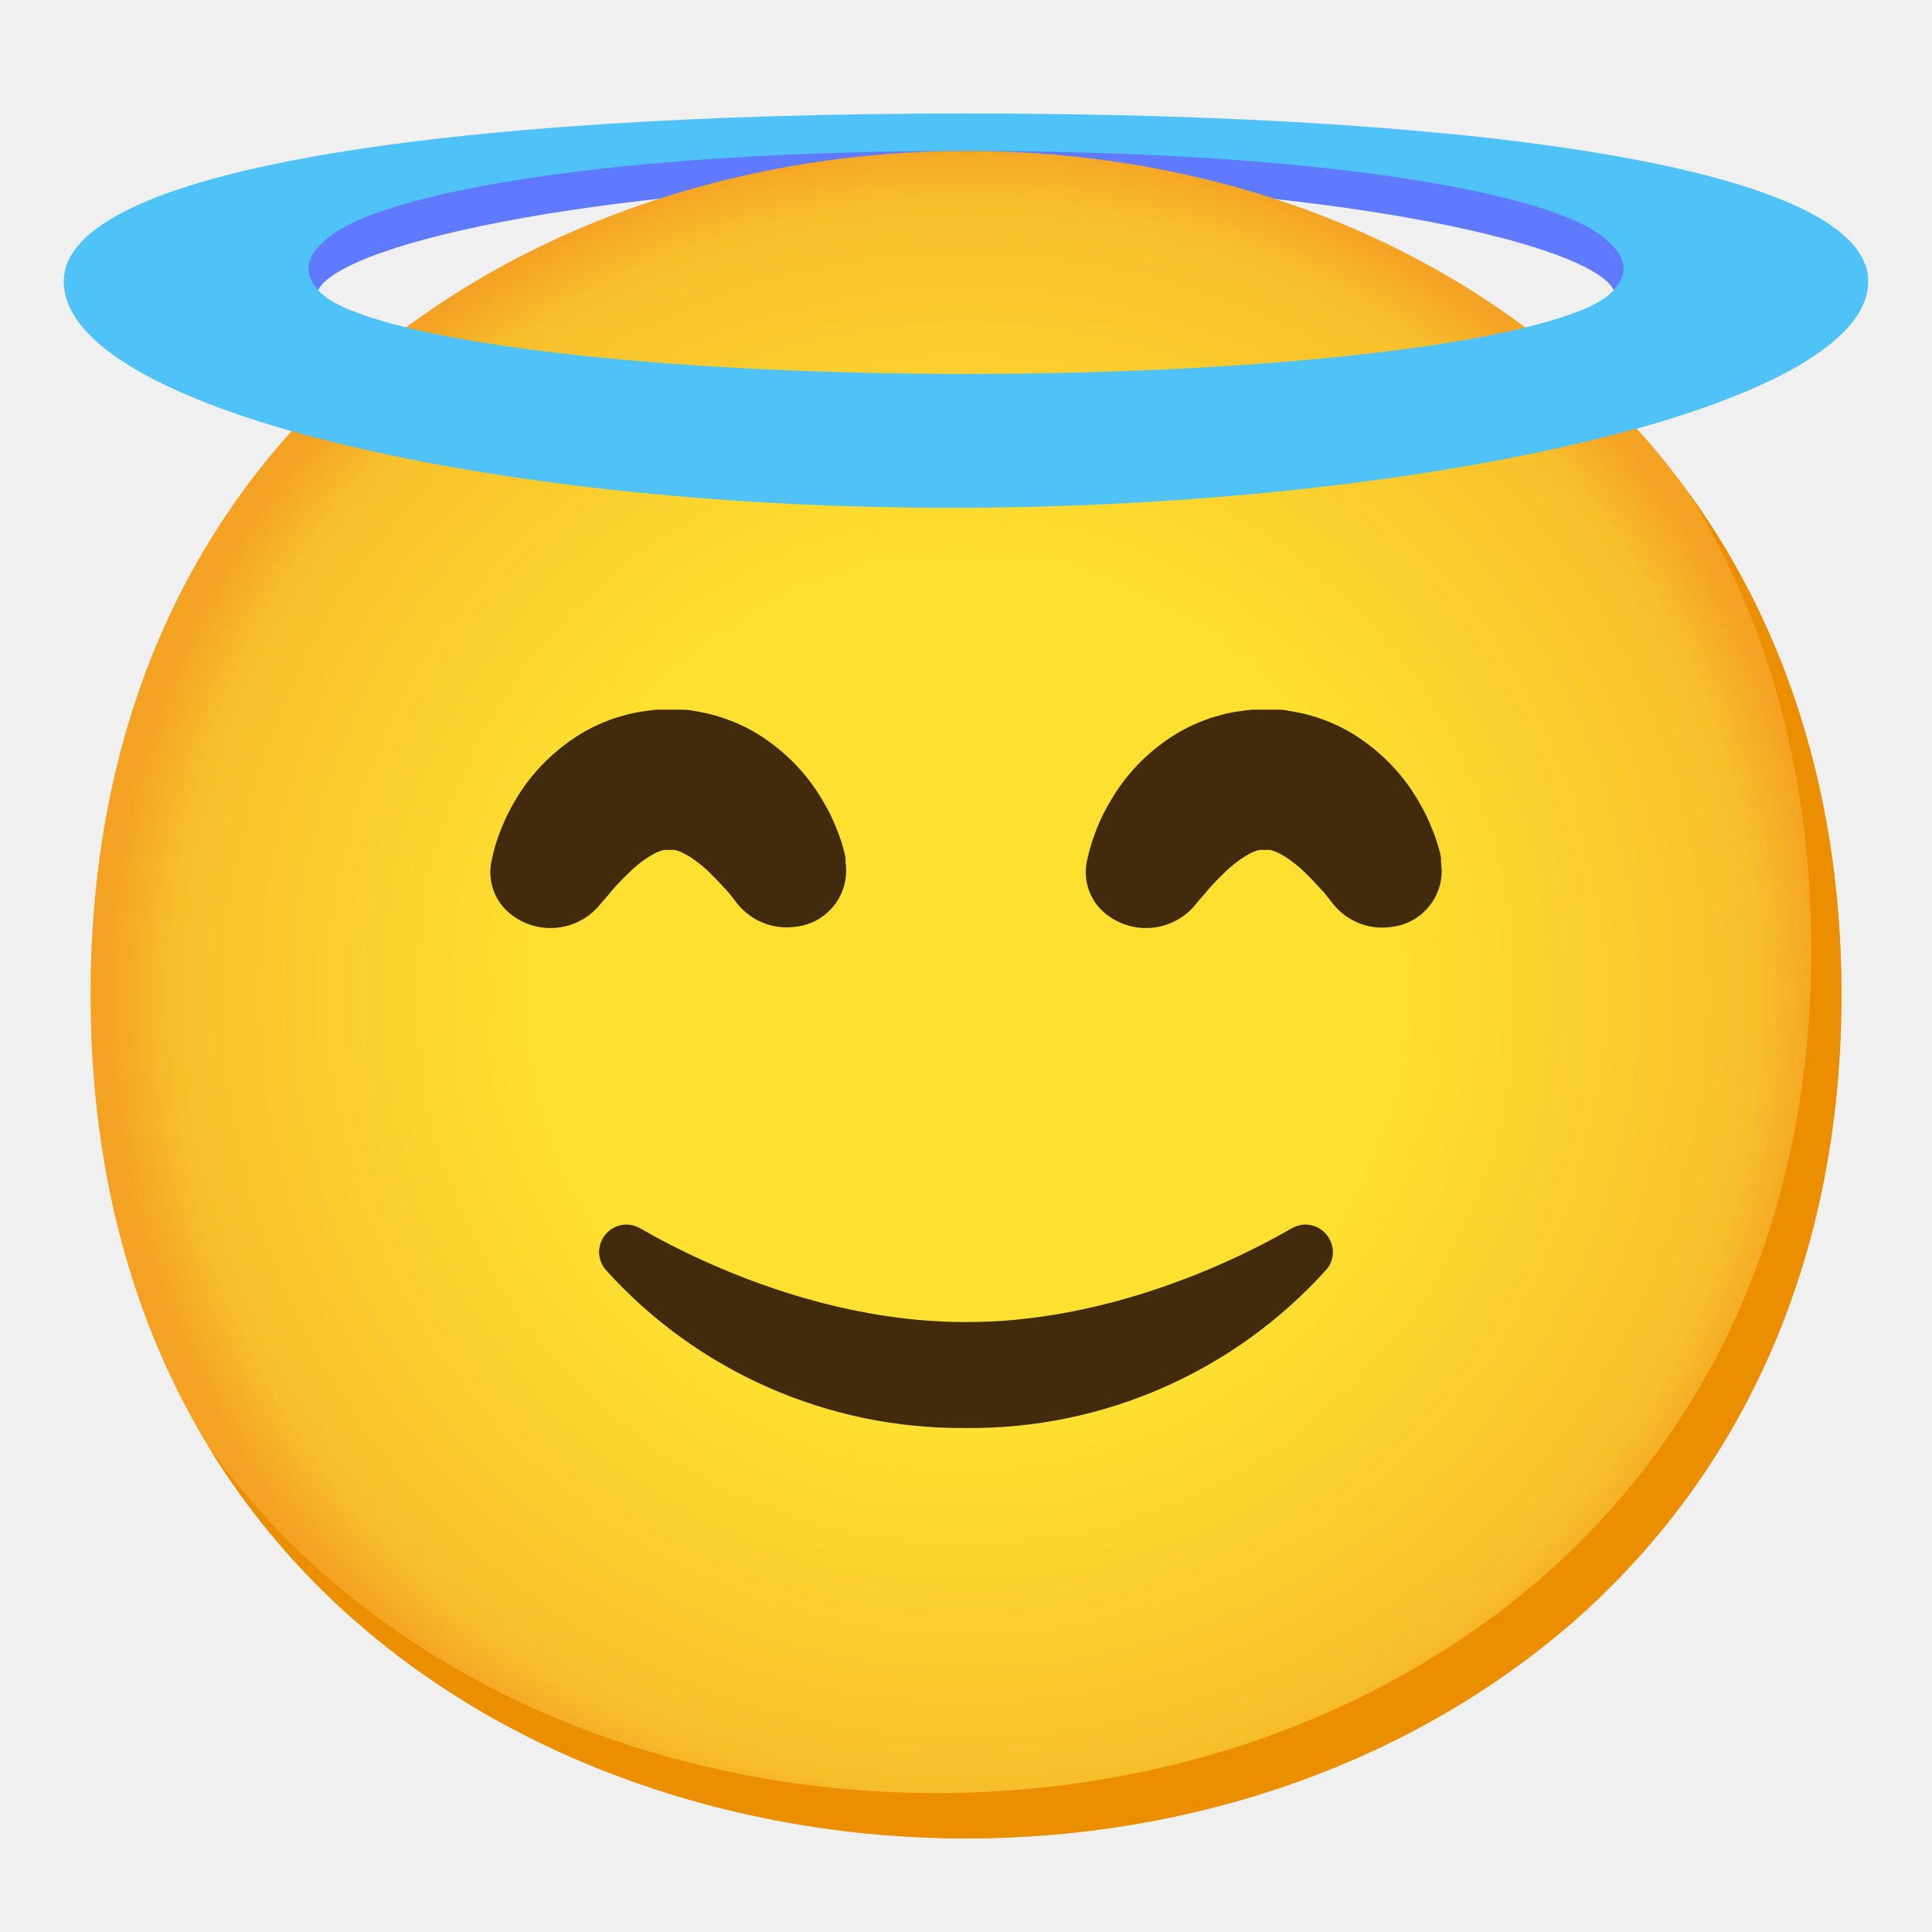
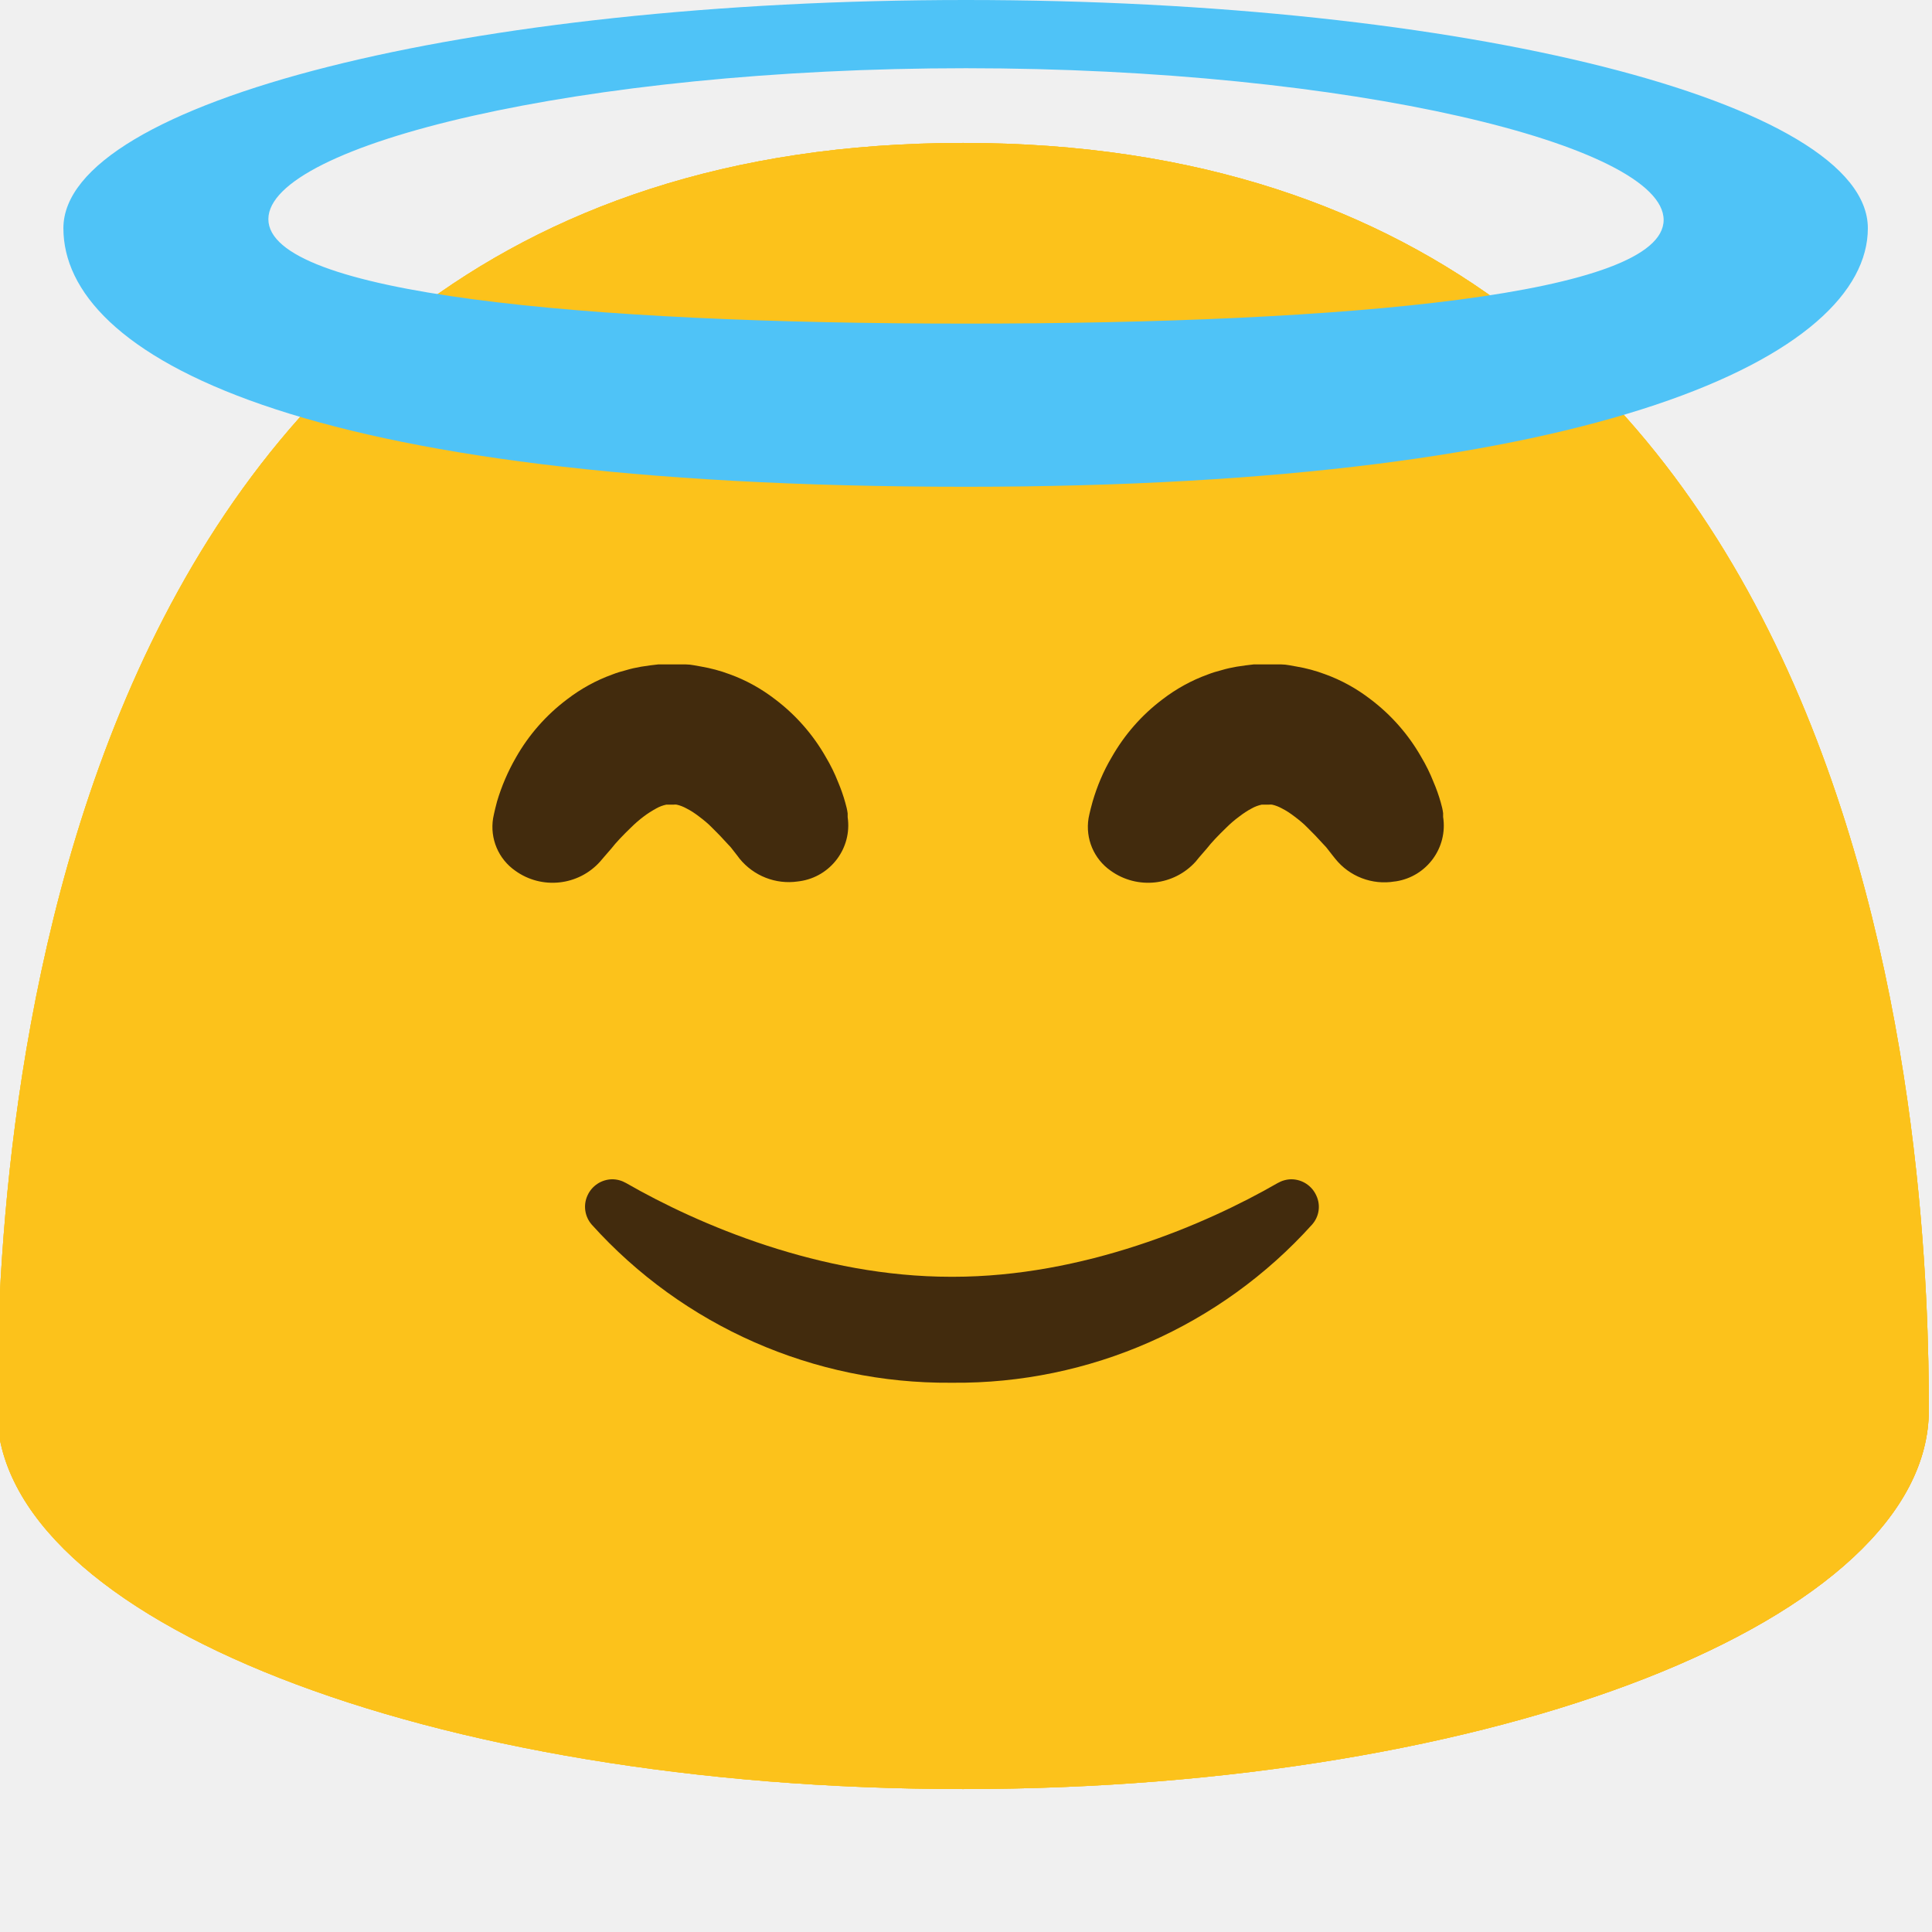
- <svg xmlns="http://www.w3.org/2000/svg" id="Geo" viewBox="0 0 128 128">
+ <svg xmlns="http://www.w3.org/2000/svg" width="128" height="128" viewBox="0 0 128 128" fill="none">
+   <g clip-path="url(#clip0_1_17679)">
+     <path d="M63.8 9.47C1.28 9.47 -0.2 79.55 -0.2 93.42C-0.2 107.3 28.45 118.53 63.8 118.53C99.15 118.53 127.79 107.3 127.79 93.42C127.79 79.55 126.31 9.47 63.8 9.47Z" fill="#FCC21B" />
+     <path d="M63.8 9.47C1.28 9.47 -0.2 79.55 -0.2 93.42C-0.2 107.3 28.45 118.53 63.8 118.53C99.15 118.53 127.79 107.3 127.79 93.42C127.79 79.55 126.31 9.47 63.8 9.47Z" fill="url(#paint0_radial_1_17679)" />
+     <path d="M63.8 9.47C1.28 9.47 -0.2 79.55 -0.2 93.42C-0.2 107.3 28.45 118.53 63.8 118.53C99.15 118.53 127.79 107.3 127.79 93.42C127.79 79.55 126.31 9.47 63.8 9.47Z" fill="#FCC21B" />
+     <path d="M64 0C31 0 4.2 6.77 4.2 15.12C4.2 23.47 19.38 32.25 64 32.25C106.16 32.25 123.75 23.48 123.75 15.12C123.75 6.76 97 0 64 0ZM64 21.44C38.48 21.44 17.78 19.44 17.78 14.52C17.78 9.6 38.48 4.52 64 4.52C89.52 4.52 110.22 9.64 110.22 14.57C110.22 19.5 89.48 21.44 64 21.44Z" fill="#4FC3F7" />
+     <path d="M63 91.61C53.93 91.68 45.27 87.87 39.2 81.13C38.74 80.6 38.63 79.85 38.92 79.21C39.21 78.56 39.85 78.14 40.56 78.13C40.88 78.13 41.2 78.22 41.48 78.38C46.3 81.15 54.36 84.59 63 84.59H63.14C71.77 84.59 79.84 81.15 84.65 78.38C84.93 78.22 85.25 78.13 85.57 78.13C86.28 78.14 86.92 78.56 87.21 79.21C87.51 79.85 87.4 80.6 86.93 81.13C80.86 87.87 72.18 91.69 63.11 91.61" fill="#422B0D" />
+     <path d="M49 56.89L48.85 56.69L48.42 56.14L47.89 55.57C47.67 55.32 47.41 55.08 47.16 54.82C46.91 54.56 46.6 54.31 46.32 54.1C46.06 53.9 45.78 53.71 45.48 53.56C45.28 53.45 45.06 53.36 44.83 53.31C44.76 53.3 44.69 53.3 44.62 53.31C44.62 53.31 44.56 53.31 44.53 53.31H44.45C44.57 53.31 44.18 53.31 44.72 53.31H44.17C44.02 53.31 44.12 53.31 44.17 53.31H44.25C44.25 53.31 44.33 53.31 44.25 53.31H44.14C43.91 53.36 43.69 53.44 43.48 53.56C43.19 53.72 42.9 53.9 42.64 54.1C42.35 54.32 42.07 54.56 41.81 54.82C41.28 55.33 40.81 55.82 40.51 56.21L39.99 56.81L39.76 57.08C38.32 58.69 35.89 58.95 34.14 57.69C33.02 56.91 32.45 55.56 32.67 54.21C32.67 54.21 32.74 53.81 32.93 53.1C33.23 52.09 33.65 51.11 34.18 50.19C35.03 48.69 36.18 47.38 37.56 46.34C38.47 45.64 39.48 45.08 40.56 44.69C40.86 44.57 41.17 44.48 41.48 44.4C41.81 44.3 42.14 44.23 42.48 44.17L43.09 44.08L43.6 44.02H44.15H44.94H45.45C45.79 44.02 46.12 44.11 46.45 44.16C47.09 44.27 47.73 44.44 48.34 44.67C49.42 45.06 50.43 45.62 51.34 46.32C52.72 47.36 53.87 48.67 54.72 50.17C55.03 50.69 55.3 51.24 55.52 51.8C55.71 52.25 55.87 52.7 56 53.17C56.07 53.41 56.13 53.65 56.16 53.89V54.14C56.46 56.18 55.04 58.08 53 58.38C52.95 58.39 52.9 58.39 52.85 58.4C51.39 58.61 49.93 58.03 49 56.89Z" fill="#422B0D" />
+     <path d="M88.46 56.89L88.3 56.69L87.87 56.14L87.34 55.57C87.12 55.32 86.86 55.08 86.61 54.82C86.36 54.56 86.05 54.31 85.77 54.1C85.51 53.9 85.23 53.71 84.93 53.56C84.73 53.45 84.51 53.36 84.28 53.31C84.21 53.3 84.14 53.3 84.07 53.31C84.07 53.31 84.01 53.31 83.98 53.31H83.9C84.02 53.31 83.63 53.31 84.17 53.31H83.62C83.47 53.31 83.57 53.31 83.62 53.31H83.7C83.7 53.31 83.78 53.31 83.7 53.31H83.59C83.36 53.36 83.14 53.44 82.93 53.56C82.64 53.71 82.36 53.9 82.1 54.1C81.8 54.32 81.52 54.56 81.26 54.82C80.73 55.33 80.26 55.82 79.96 56.21L79.44 56.81L79.22 57.08C77.77 58.69 75.35 58.95 73.59 57.69C72.47 56.91 71.9 55.56 72.12 54.21C72.12 54.21 72.19 53.81 72.39 53.1C72.69 52.08 73.1 51.1 73.64 50.19C74.49 48.69 75.63 47.38 77.01 46.34C77.92 45.64 78.93 45.08 80.01 44.69C80.31 44.57 80.62 44.48 80.93 44.4C81.26 44.3 81.59 44.23 81.93 44.17L82.55 44.08L83.05 44.02H83.6H84.39H84.9C85.24 44.02 85.57 44.11 85.9 44.16C86.55 44.27 87.18 44.44 87.79 44.67C88.87 45.06 89.88 45.62 90.79 46.32C92.17 47.36 93.32 48.67 94.17 50.17C94.48 50.69 94.75 51.24 94.97 51.8C95.16 52.24 95.32 52.69 95.45 53.15C95.52 53.39 95.58 53.63 95.61 53.87V54.12C95.93 56.16 94.53 58.07 92.49 58.39C92.46 58.39 92.43 58.4 92.4 58.4C90.91 58.65 89.4 58.07 88.46 56.89Z" fill="#422B0D" />
+   </g>
  <defs>
-     <radialGradient id="radial-gradient" cx="64" cy="-3303.9" fx="64" fy="-3303.9" r="56.96" gradientTransform="translate(0 -3238) scale(1 -1)" gradientUnits="userSpaceOnUse">
-       <stop offset=".5" stop-color="#fde030" />
-       <stop offset=".92" stop-color="#f7c02b" />
-       <stop offset="1" stop-color="#f4a223" />
+     <radialGradient id="paint0_radial_1_17679" cx="0" cy="0" r="1" gradientUnits="userSpaceOnUse" gradientTransform="translate(60 67) rotate(-4.82522) scale(77.2739 64.4837)">
+       <stop offset="0.5" stop-color="#FDE030" />
+       <stop offset="0.92" stop-color="#F7C02B" />
+       <stop offset="1" stop-color="#F4A223" />
    </radialGradient>
+     <clipPath id="clip0_1_17679">
+       <rect width="128" height="128" fill="white" />
+     </clipPath>
  </defs>
-   <path style="fill: #4fc3f7;" d="M64,7.52C29.158,7.52,4.225,11.283,4.225,18.645c0,8.355,27.837,15,58.801,15s60.749-6.645,60.749-15c0-7.362-24.933-11.125-59.775-11.125ZM64,24.776c-23.879,0-43.237-2.835-43.237-6.332s19.358-6.332,43.237-6.332,43.237,2.835,43.237,6.332-19.358,6.332-43.237,6.332Z" />
-   <path style="fill: #5f7aff;" d="M64,10v2.112c22.746,0,41.202,3.835,42.92,7.101.69-.77,1.411-2.107-1.2-3.855-3.826-2.562-17.842-5.359-41.721-5.359Z" />
-   <path style="fill: #5f7aff;" d="M64,10v2.112c-22.746,0-41.202,3.835-42.92,7.101-.69-.77-1.411-2.107,1.2-3.855,3.826-2.562,17.842-5.359,41.721-5.359Z" />
-   <g id="gold">
-     <path id="face" style="fill: url(#radial-gradient);" d="M64,121.8c-27.9,0-58-17.5-58-55.9S36.1,10,64,10c15.5,0,29.8,5.1,40.4,14.4,11.5,10.2,17.6,24.6,17.6,41.5s-6.1,31.2-17.6,41.4c-10.6,9.3-25,14.5-40.4,14.5Z" />
-     <path style="fill: #eb8f00;" d="M111.89,32.67c5.33,8.6,8.11,18.84,8.11,30.23,0,16.9-6.1,31.2-17.6,41.4-10.6,9.3-25,14.5-40.4,14.5-18.06,0-37-7.35-48.18-22.94,10.76,17.66,31,25.94,50.18,25.94,15.4,0,29.8-5.2,40.4-14.5,11.5-10.2,17.6-24.5,17.6-41.4,0-12.74-3.47-24.06-10.11-33.23Z" />
-   </g>
-   <g id="facial_expressions" data-name="facial expressions">
-     <path id="mouth" style="fill: #422b0d;" d="M63.931,94.61c-9.07.07-17.73-3.74-23.8-10.48-.46-.53-.57-1.28-.28-1.92.29-.65.93-1.07,1.64-1.08h0c.32,0,.64.09.92.25,4.82,2.77,12.88,6.21,21.52,6.21h.14c8.63,0,16.7-3.44,21.51-6.21.28-.16.6-.25.92-.25h0c.71.01,1.35.43,1.64,1.08.3.64.19,1.39-.28,1.92-6.07,6.74-14.75,10.56-23.82,10.48" />
-     <g id="smiling-eyes-grinning-face">
-       <g id="eyes">
-         <path style="fill: #422b0d;" d="M48.861,59.89l-.15-.2-.43-.55-.53-.57c-.22-.25-.48-.49-.73-.75s-.56-.51-.84-.72c-.26-.2-.54-.39-.84-.54-.2-.11-.42-.2-.65-.25-.07-.01-.14-.01-.21,0h-.17c.12,0-.27,0,.27,0h-.55c-.15,0-.05,0,0,0h.08c.08,0,0,0,0,0h-.11c-.23.05-.45.13-.66.25-.29.16-.58.34-.84.54-.29.22-.57.46-.83.72-.53.51-1,1-1.3,1.39l-.52.6-.23.27c-1.44,1.61-3.87,1.87-5.62.61-1.12-.78-1.69-2.13-1.47-3.48,0,0,.07-.4.26-1.11.3-1.01.72-1.99,1.25-2.91.85-1.5,2-2.81,3.38-3.85.91-.7,1.92-1.26,3-1.65.3-.12.61-.21.92-.29.33-.1.66-.17,1-.23l.61-.09.51-.06h1.85c.34,0,.67.09,1,.14.64.11,1.28.28,1.89.51,1.08.39,2.09.95,3,1.65,1.38,1.04,2.53,2.35,3.38,3.85.31.52.58,1.07.8,1.63.19.45.35.9.48,1.37.07.24.13.48.16.72v.25c.3,2.04-1.12,3.94-3.16,4.24-.05.01-.1.01-.15.02-1.46.21-2.92-.37-3.85-1.51Z" />
-         <path style="fill: #422b0d;" d="M88.321,59.89l-.16-.2-.43-.55-.53-.57c-.22-.25-.48-.49-.73-.75s-.56-.51-.84-.72c-.26-.2-.54-.39-.84-.54-.2-.11-.42-.2-.65-.25-.07-.01-.14-.01-.21,0h-.17c.12,0-.27,0,.27,0h-.55c-.15,0-.05,0,0,0h.08c.08,0,0,0,0,0h-.11c-.23.05-.45.13-.66.25-.29.15-.57.34-.83.54-.3.22-.58.46-.84.72-.53.51-1,1-1.3,1.39l-.52.6-.22.27c-1.45,1.61-3.87,1.87-5.63.61-1.12-.78-1.69-2.13-1.47-3.48,0,0,.07-.4.27-1.11.3-1.02.71-2,1.25-2.91.85-1.5,1.99-2.81,3.37-3.85.91-.7,1.92-1.26,3-1.65.3-.12.61-.21.92-.29.33-.1.66-.17,1-.23l.62-.09.5-.06h1.85c.34,0,.67.09,1,.14.65.11,1.28.28,1.89.51,1.08.39,2.09.95,3,1.65,1.38,1.04,2.53,2.35,3.38,3.85.31.52.58,1.07.8,1.63.19.44.35.89.48,1.35.07.24.13.48.16.72v.25c.32,2.04-1.08,3.95-3.12,4.27-.03,0-.06.01-.09.01-1.49.25-3-.33-3.94-1.51Z" />
-       </g>
-     </g>
-   </g>
-   <path style="fill: #4fc3f7;" d="M104.703,20.582c-5.989,2.445-21.949,4.193-40.703,4.193s-34.714-1.749-40.703-4.193H4.749c3.896,7.421,29.75,13.062,58.276,13.062s56.033-5.641,60.19-13.062h-18.512Z" />
</svg>
